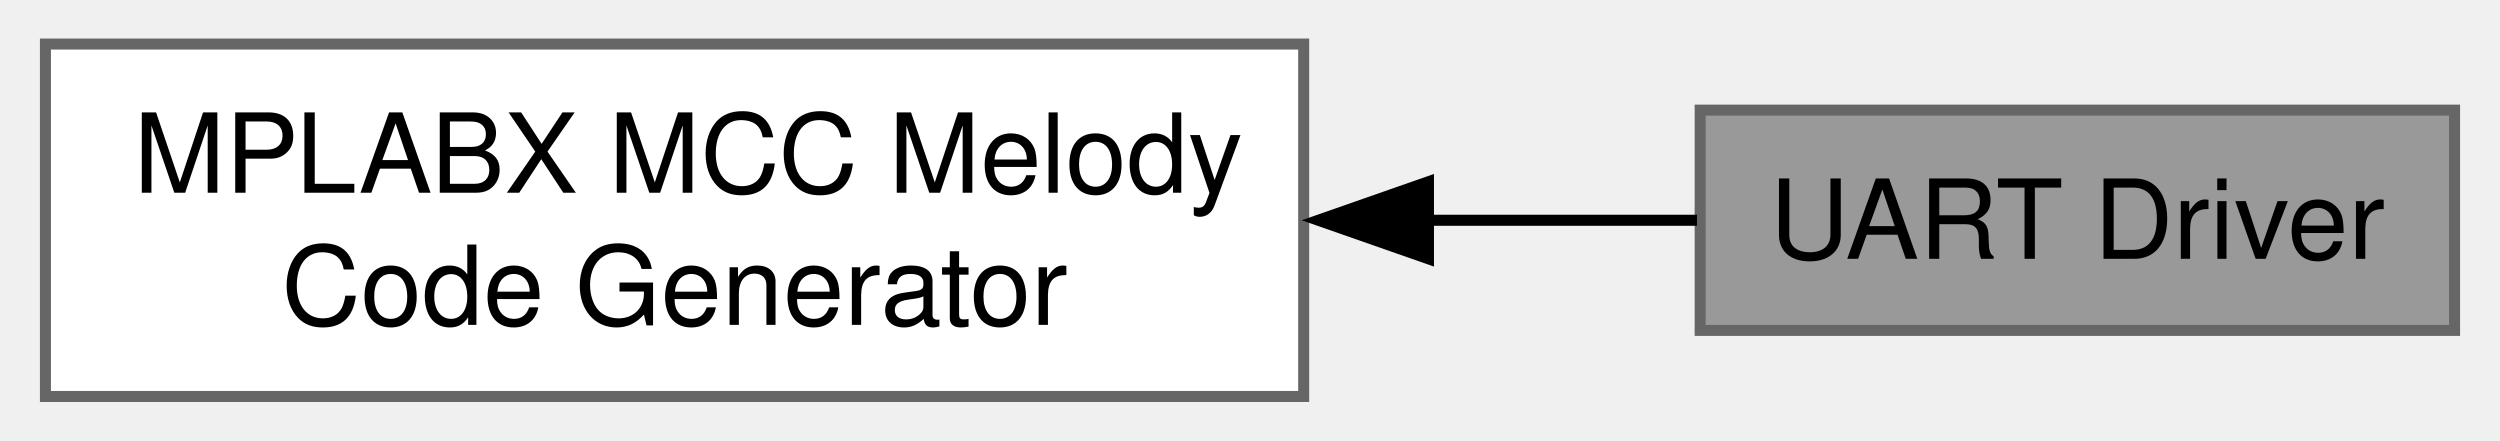
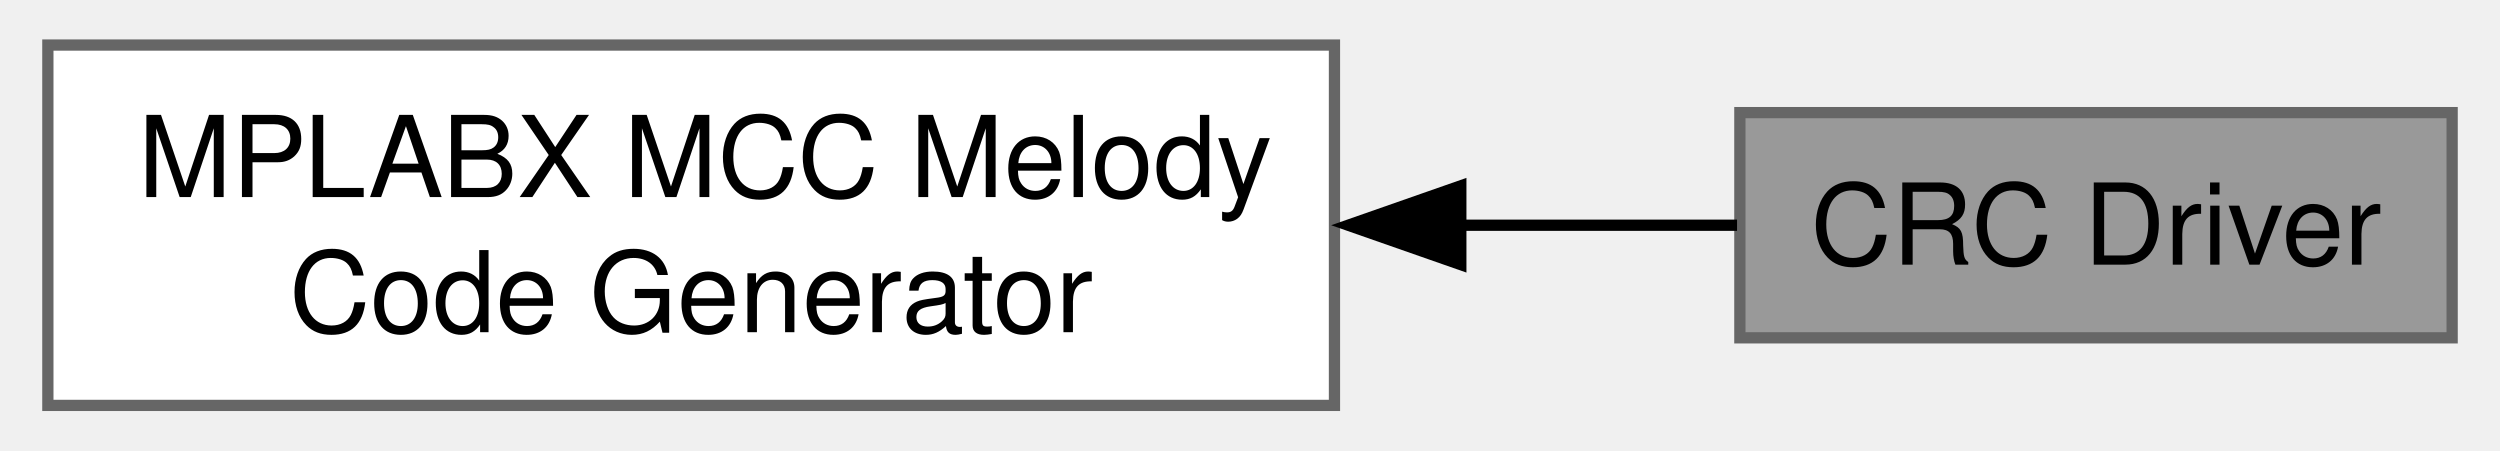
- <svg xmlns="http://www.w3.org/2000/svg" xmlns:xlink="http://www.w3.org/1999/xlink" width="227pt" height="40pt" viewBox="0.00 0.00 226.75 40.00">
+ <svg xmlns="http://www.w3.org/2000/svg" xmlns:xlink="http://www.w3.org/1999/xlink" width="222pt" height="40pt" viewBox="0.00 0.00 221.50 40.00">
  <g id="graph0" class="graph" transform="scale(1 1) rotate(0) translate(4 36)">
+     <g id="Node000001" class="node">
+       <g id="a_Node000001">
+         <a xlink:title="16-bit Programmable Cyclic Redundancy Check generator using dsPIC MCUs">
+           <polygon fill="#999999" stroke="#666666" points="213.5,-26 150.25,-26 150.25,-6 213.5,-6 213.5,-26" />
+           <text text-anchor="middle" x="181.88" y="-12.5" font-family="Helvetica,sans-Serif" font-size="10.00">CRC Driver</text>
+         </a>
+       </g>
+     </g>
    <g id="Node000002" class="node">
      <g id="a_Node000002">
-         <a xlink:href="a00518.html" target="_top" xlink:title="Contains all the module generated by MCC for this application.">
+         <a xlink:href="a00530.html" target="_top" xlink:title="Contains all the module generated by MCC for this application.">
          <polygon fill="white" stroke="#666666" points="114.25,-32 0,-32 0,0 114.25,0 114.25,-32" />
          <text text-anchor="start" x="8" y="-18.5" font-family="Helvetica,sans-Serif" font-size="10.00">MPLABX MCC Melody</text>
          <text text-anchor="middle" x="57.12" y="-6.5" font-family="Helvetica,sans-Serif" font-size="10.00"> Code Generator</text>
        </a>
      </g>
    </g>
-     <g id="Node000001" class="node">
-       <g id="a_Node000001">
-         <a xlink:title="Universal Asynchronous Receiver Transmitter driver using dsPIC MCUs.">
-           <polygon fill="#999999" stroke="#666666" points="218.75,-26 150.25,-26 150.25,-6 218.75,-6 218.75,-26" />
-           <text text-anchor="middle" x="184.5" y="-12.5" font-family="Helvetica,sans-Serif" font-size="10.00">UART Driver</text>
-         </a>
-       </g>
-     </g>
    <g id="edge1" class="edge">
-       <path fill="none" stroke="black" d="M125.38,-16C133.9,-16 142.3,-16 149.96,-16" />
-       <polygon fill="black" stroke="black" points="125.58,-12.5 115.58,-16 125.58,-19.5 125.58,-12.5" />
+       <path fill="none" stroke="black" d="M125.38,-16C133.97,-16 142.4,-16 150,-16" />
+       <polygon fill="black" stroke="black" points="125.47,-12.5 115.47,-16 125.47,-19.5 125.47,-12.5" />
    </g>
  </g>
</svg>
